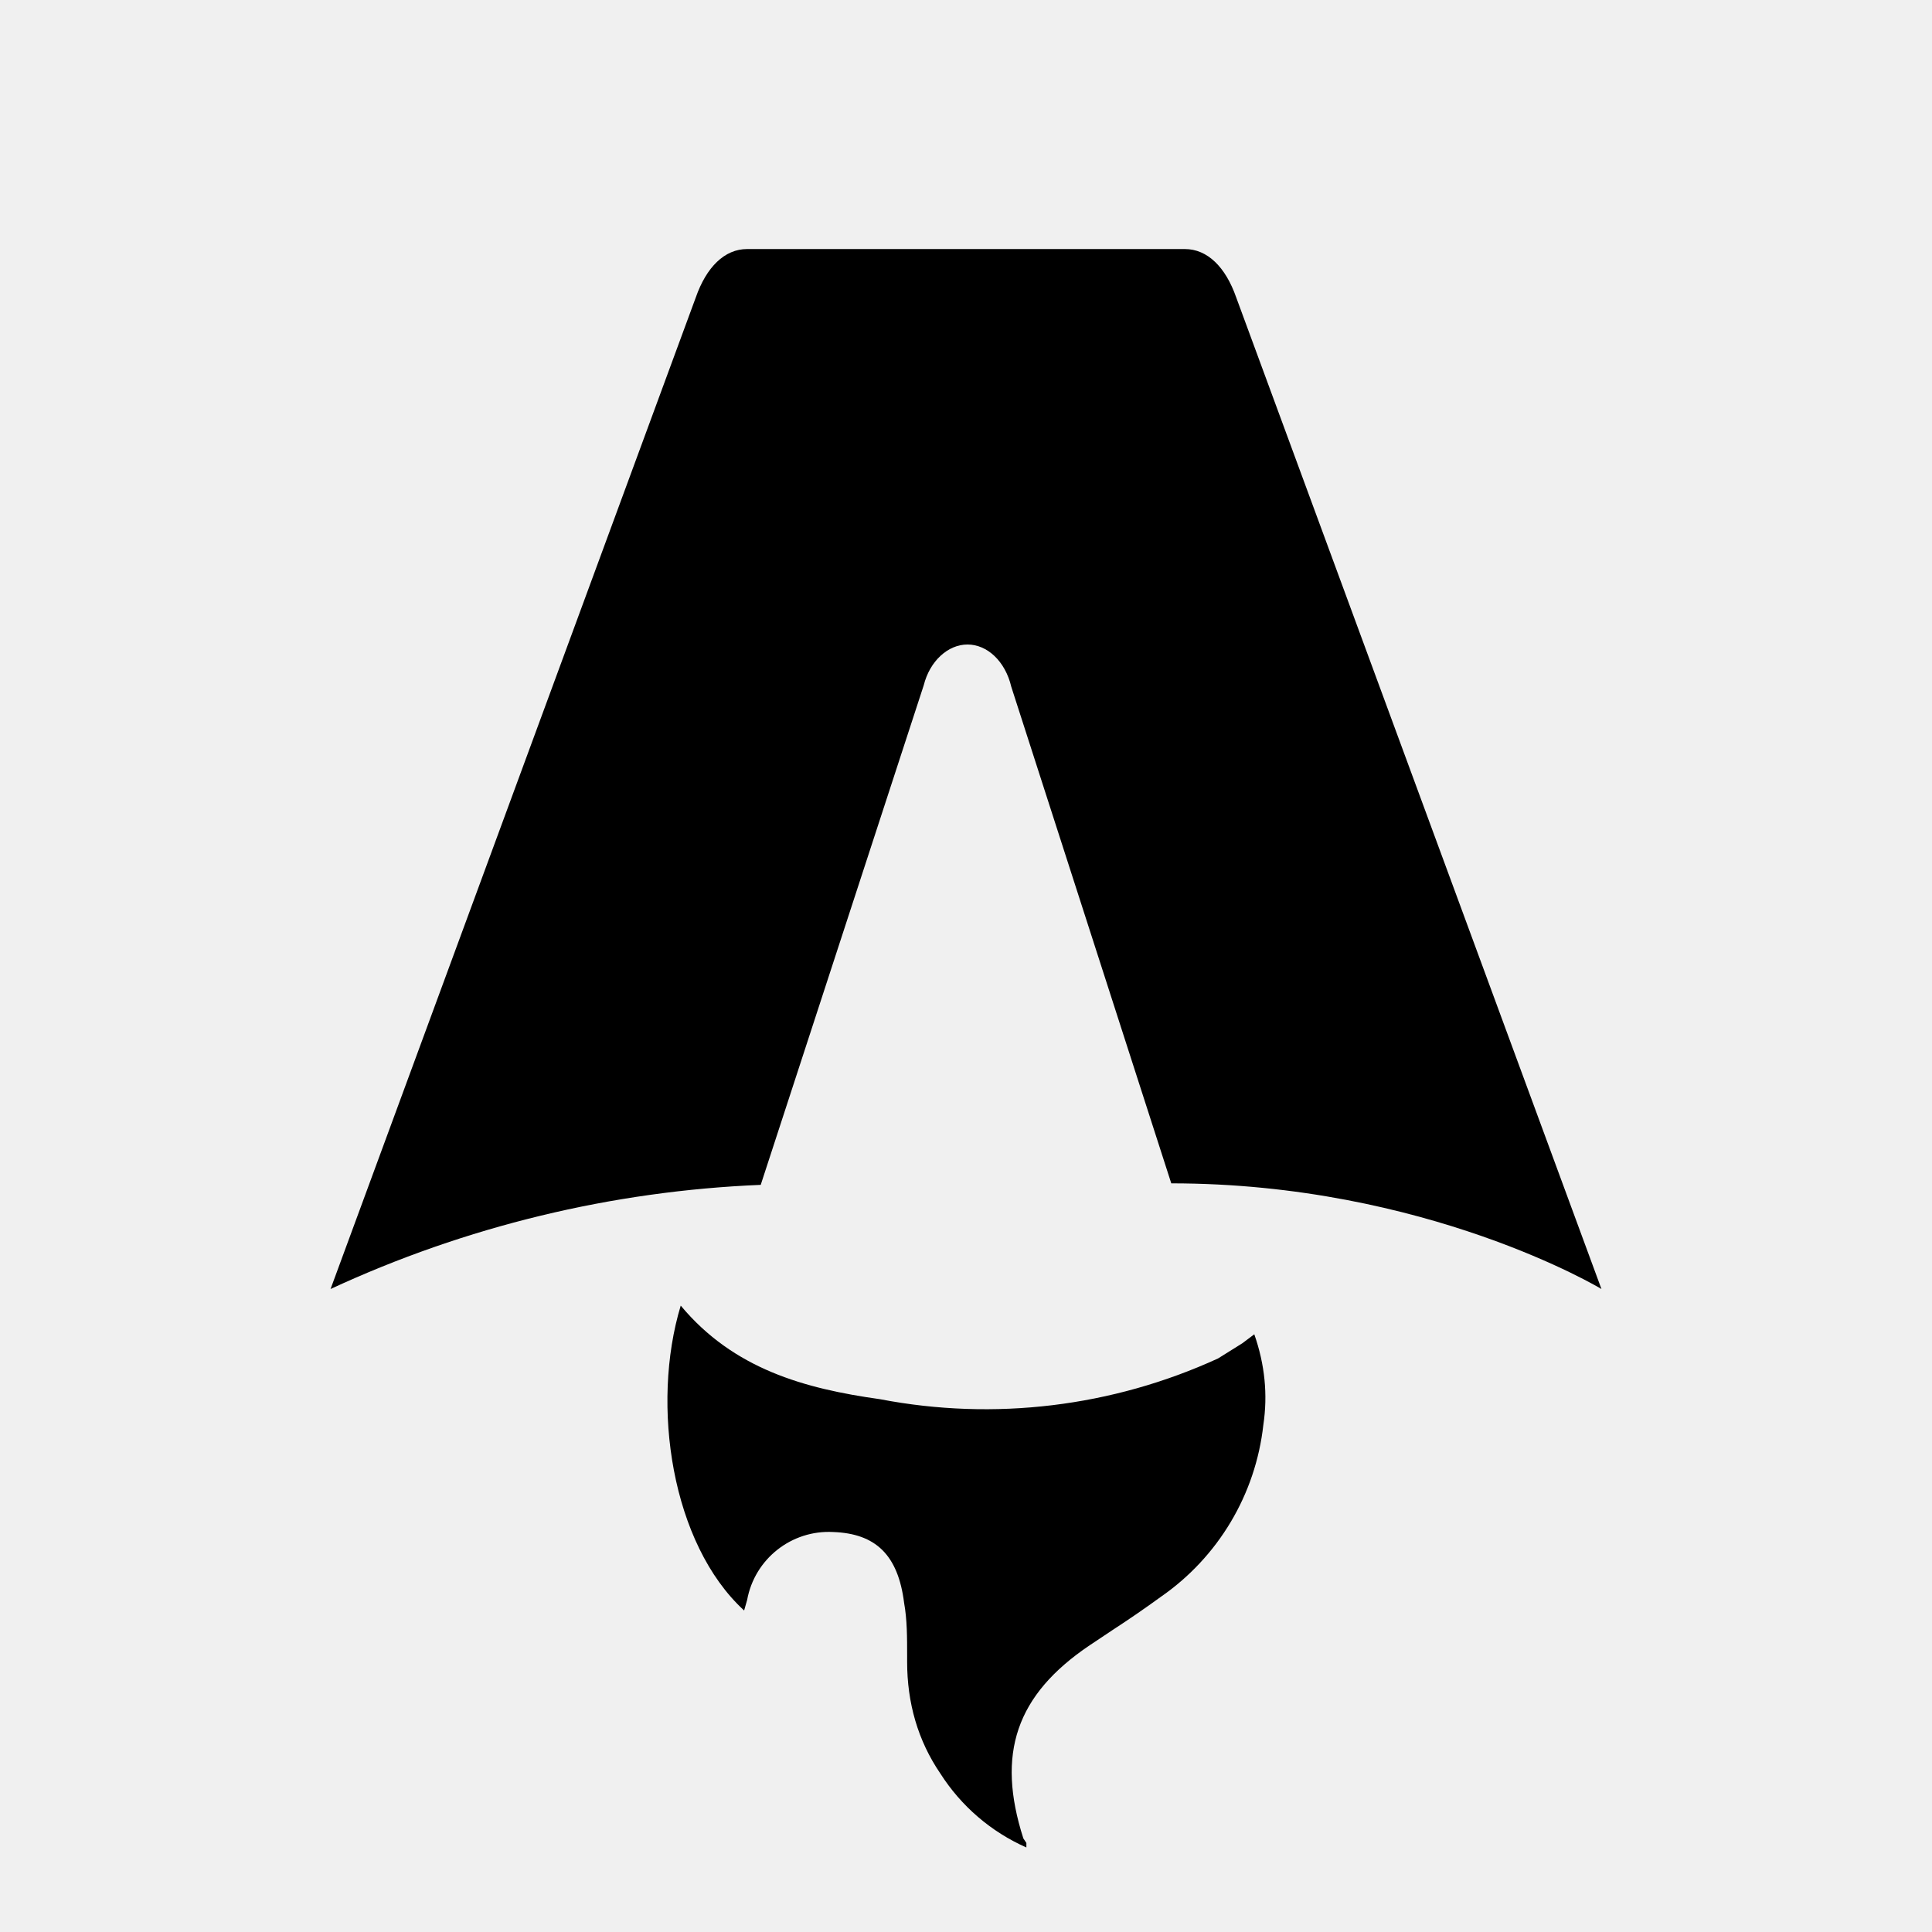
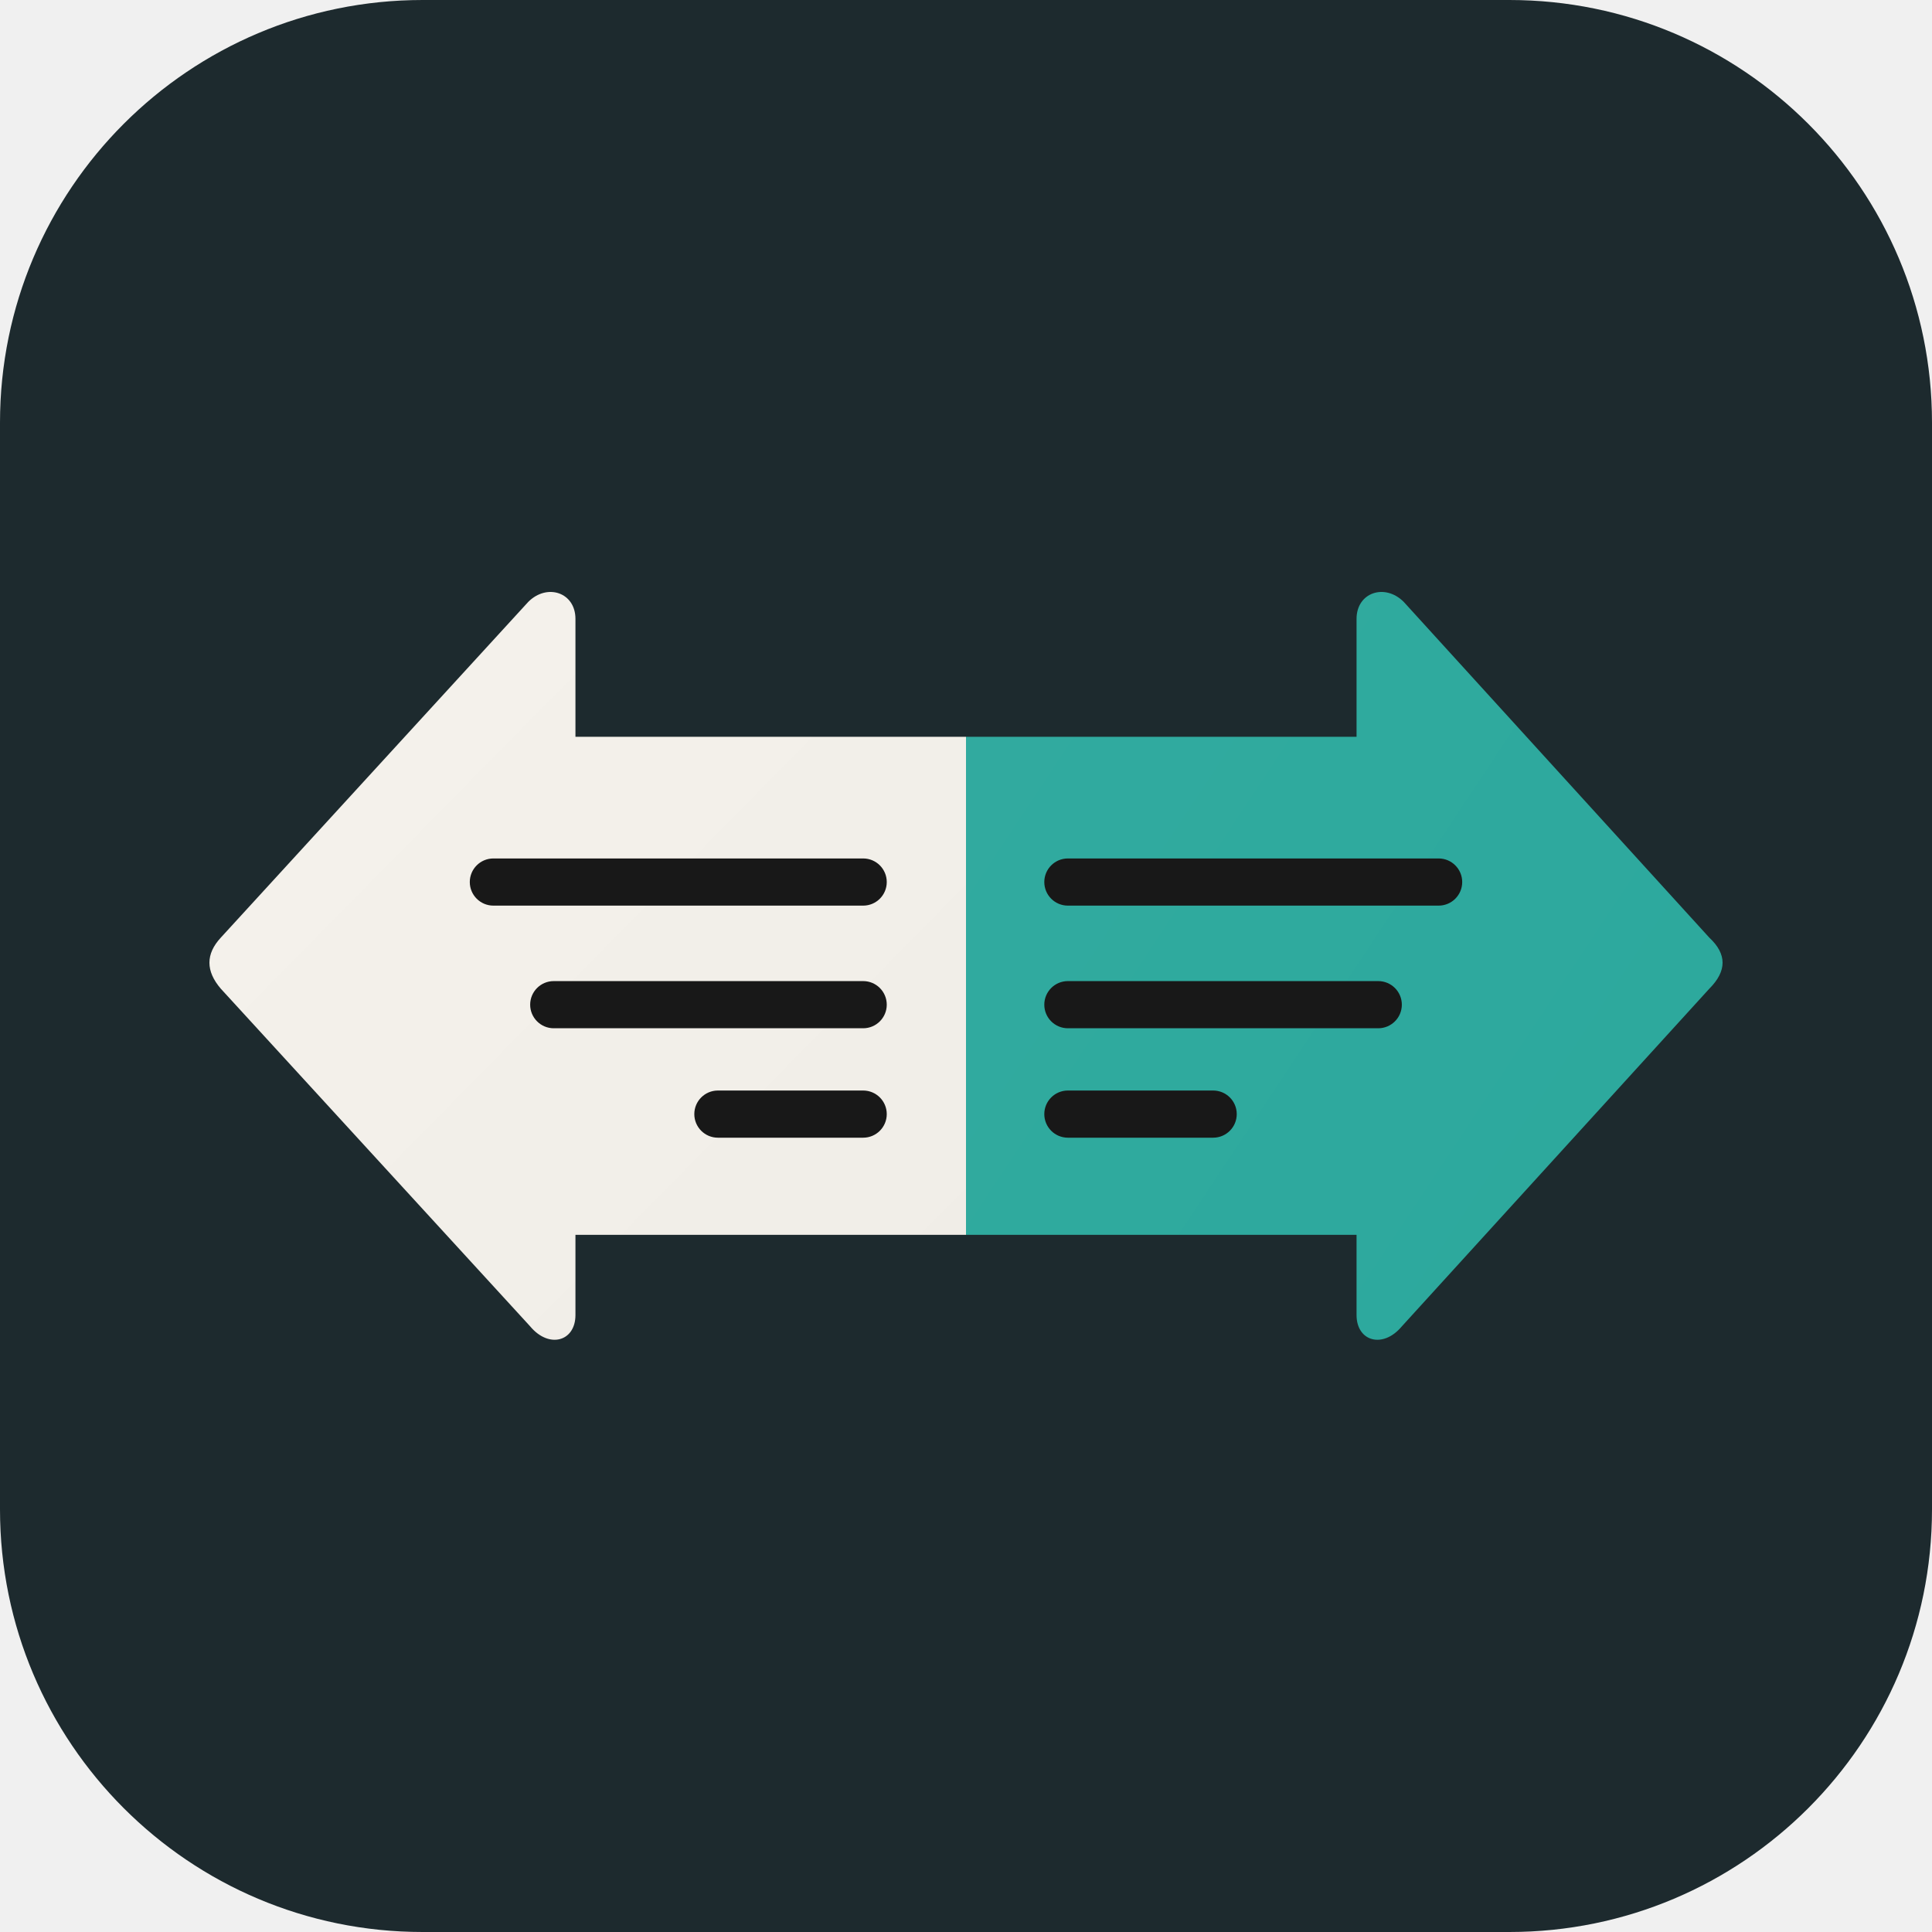
- <svg xmlns="http://www.w3.org/2000/svg" fill="none" viewBox="0 0 128 128">
-   <path d="M50.4 78.5a75.1 75.1 0 0 0-28.5 6.9l24.2-65.7c.7-2 1.9-3.2 3.4-3.2h29c1.5 0 2.7 1.2 3.4 3.2l24.2 65.7s-11.6-7-28.5-7L67 45.5c-.4-1.7-1.6-2.8-2.9-2.8-1.3 0-2.5 1.1-2.9 2.7L50.4 78.5Zm-1.1 28.2Zm-4.2-20.2c-2 6.6-.6 15.8 4.2 20.2a17.5 17.5 0 0 1 .2-.7 5.5 5.5 0 0 1 5.7-4.5c2.8.1 4.3 1.5 4.7 4.7.2 1.1.2 2.3.2 3.5v.4c0 2.7.7 5.2 2.2 7.4a13 13 0 0 0 5.7 4.9v-.3l-.2-.3c-1.8-5.6-.5-9.5 4.4-12.8l1.5-1a73 73 0 0 0 3.2-2.2 16 16 0 0 0 6.8-11.4c.3-2 .1-4-.6-6l-.8.6-1.6 1a37 37 0 0 1-22.4 2.7c-5-.7-9.7-2-13.2-6.2Z" />
-   <style>
-         path { fill: #000; }
-         @media (prefers-color-scheme: dark) {
-             path { fill: #FFF; }
-         }
-     </style>
+ <svg xmlns="http://www.w3.org/2000/svg" width="1024" height="1024" viewBox="0 0 1024 1024">
+   <defs>
+     <linearGradient id="ivory" x1="110" y1="314" x2="512" y2="710" gradientUnits="userSpaceOnUse">
+       <stop stop-color="#f5f2ec" />
+       <stop offset="1" stop-color="#f0ede7" />
+     </linearGradient>
+     <linearGradient id="teal" x1="512" y1="390" x2="912" y2="655" gradientUnits="userSpaceOnUse">
+       <stop stop-color="#31aa9f" />
+       <stop offset="1" stop-color="#2ca99d" />
+     </linearGradient>
+   </defs>
+   <rect width="1024" height="1024" rx="224" fill="#1d2a2e" />
+   <g>
+     <path fill="url(#ivory)" d="M512 390.5H305V328C305 314 290 309 280 319L117 497Q105 510 117 524L281 703C291 715 305 711 305 697V654.5H512Z" />
+     <path fill="url(#teal)" d="M512 390.5H719V328C719 314 734 309 744 319L906 497Q920 510 906 524L743 703C733 715 719 711 719 697V654.5H512Z" />
+   </g>
+   <g fill="#181818">
+     <rect x="249" y="455" width="221" height="25" rx="12.5" />
+     <rect x="281" y="520" width="189" height="25" rx="12.5" />
+     <rect x="368" y="578" width="102" height="25" rx="12.5" />
+     <rect x="553.5" y="455" width="221.5" height="25" rx="12.5" />
+     <rect x="553.5" y="520" width="189.5" height="25" rx="12.5" />
+     <rect x="553.5" y="578" width="102" height="25" rx="12.5" />
+   </g>
</svg>
